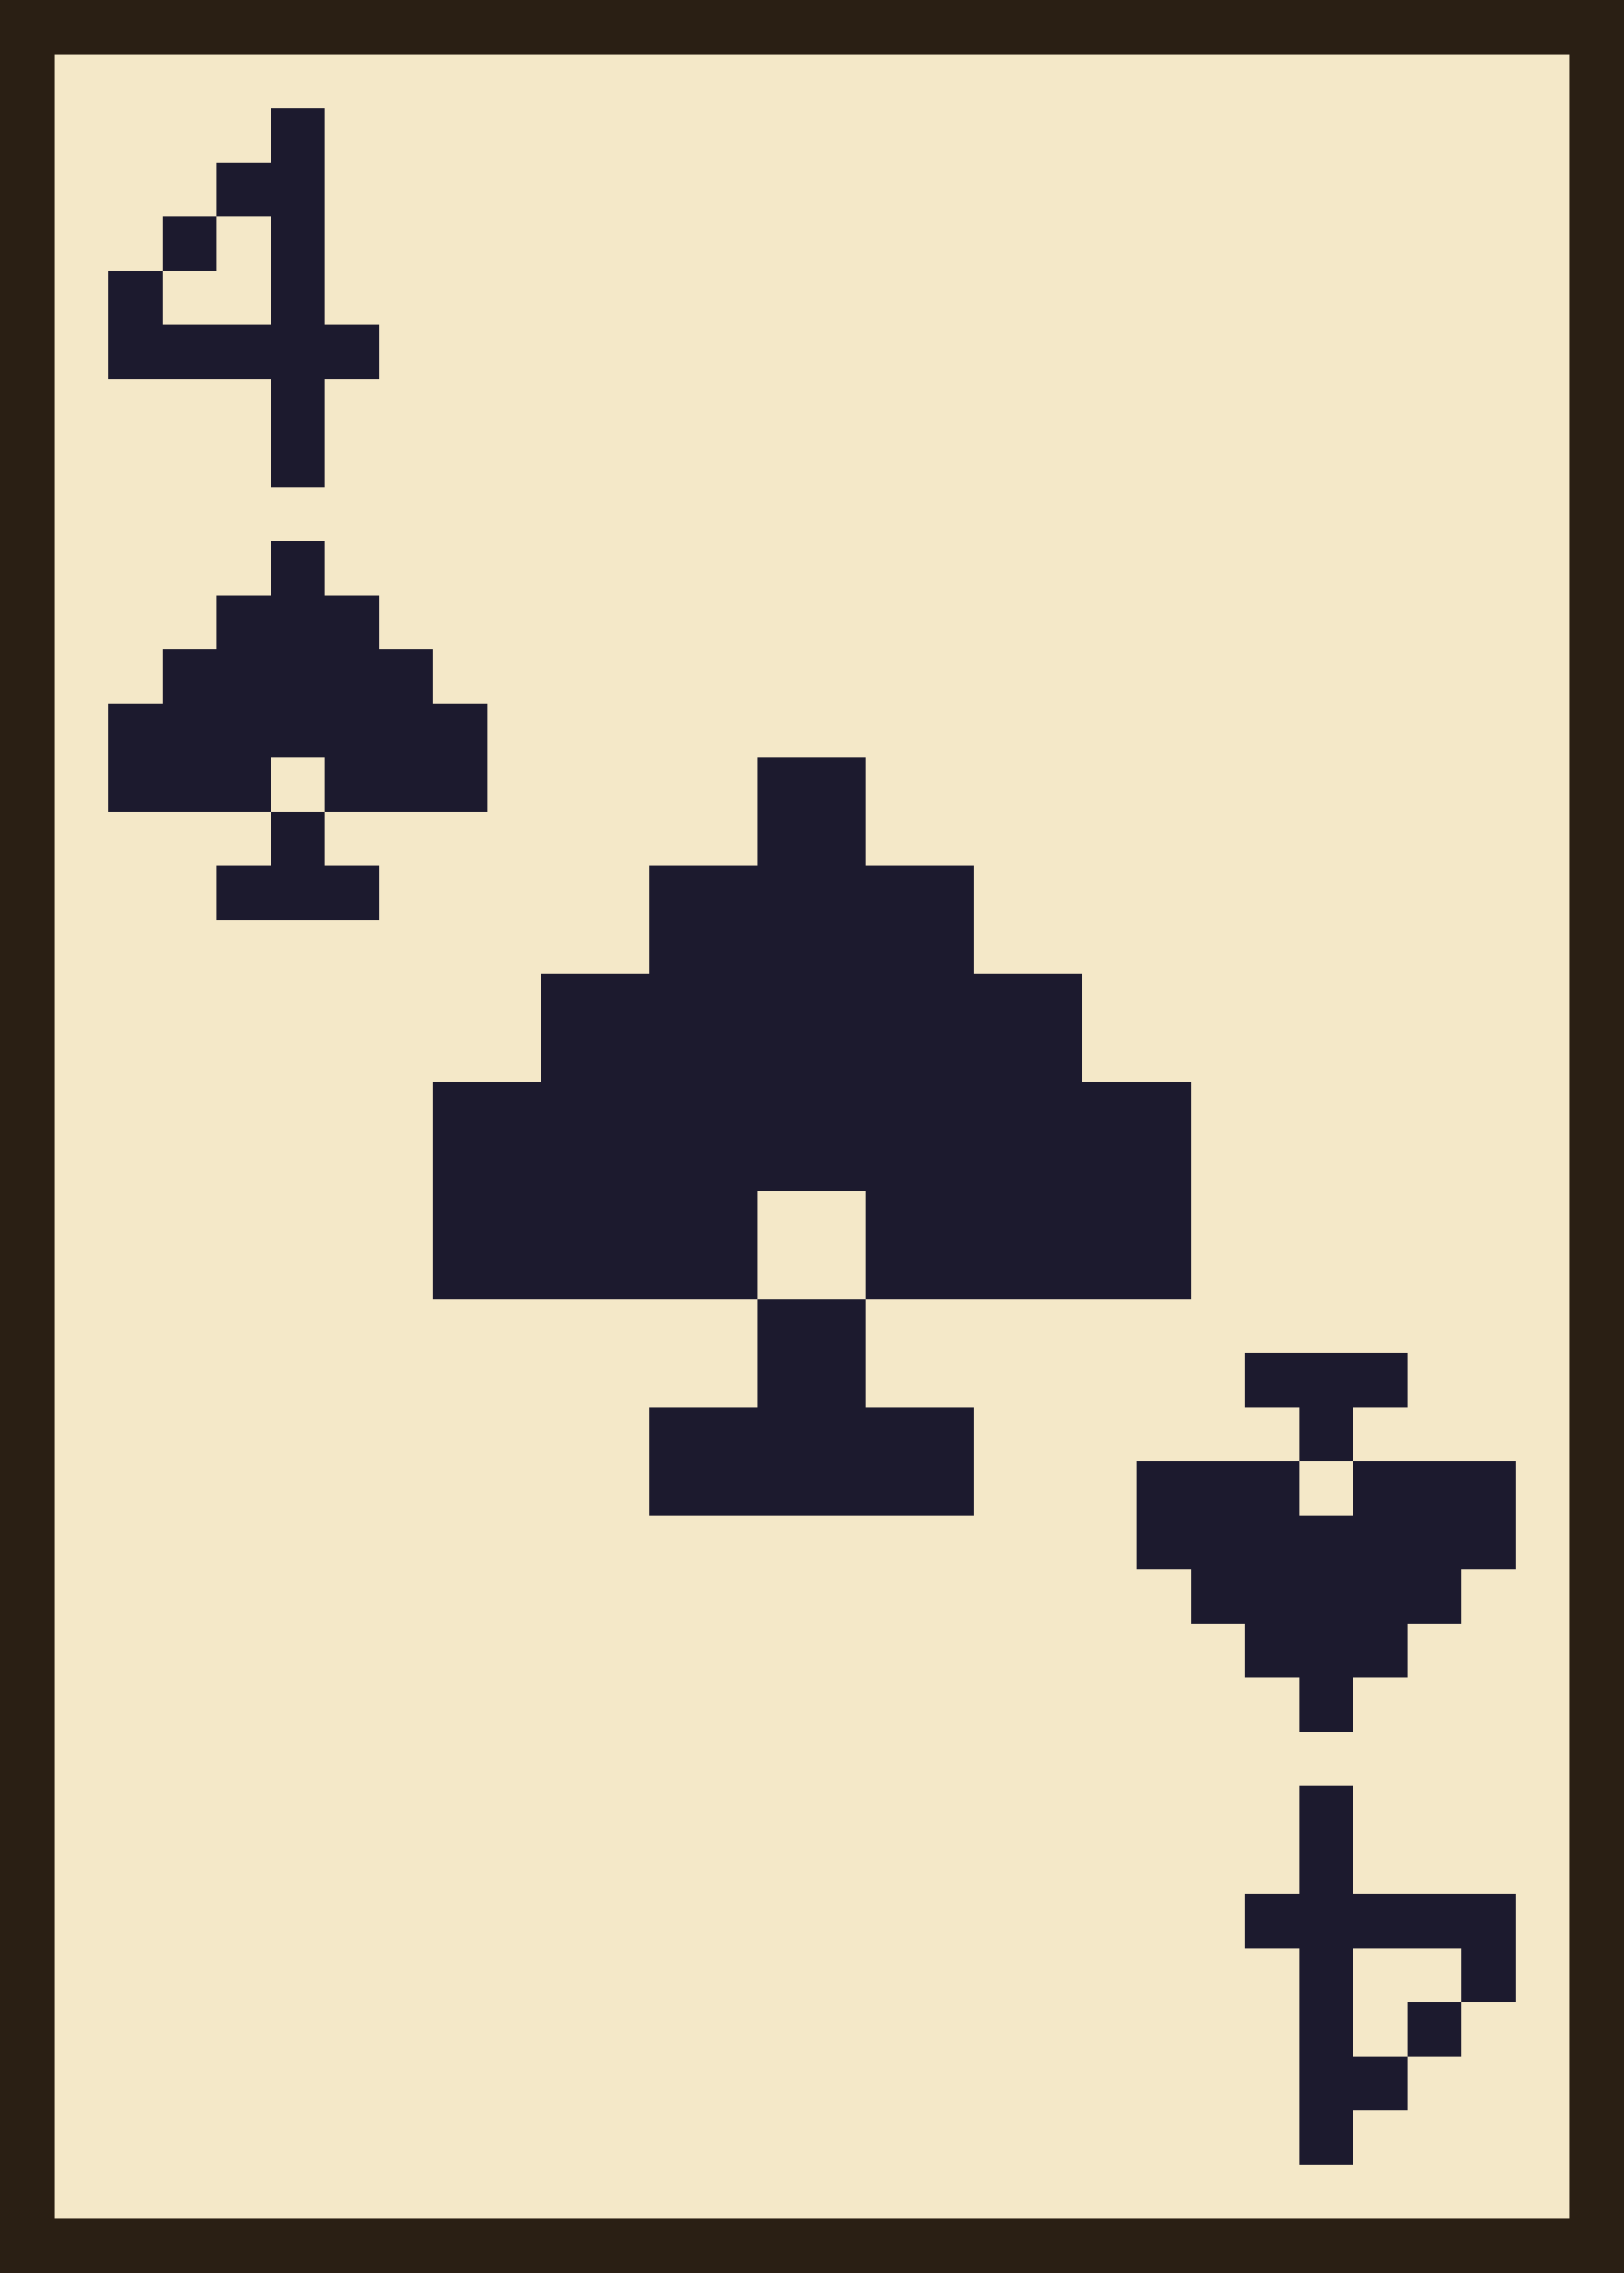
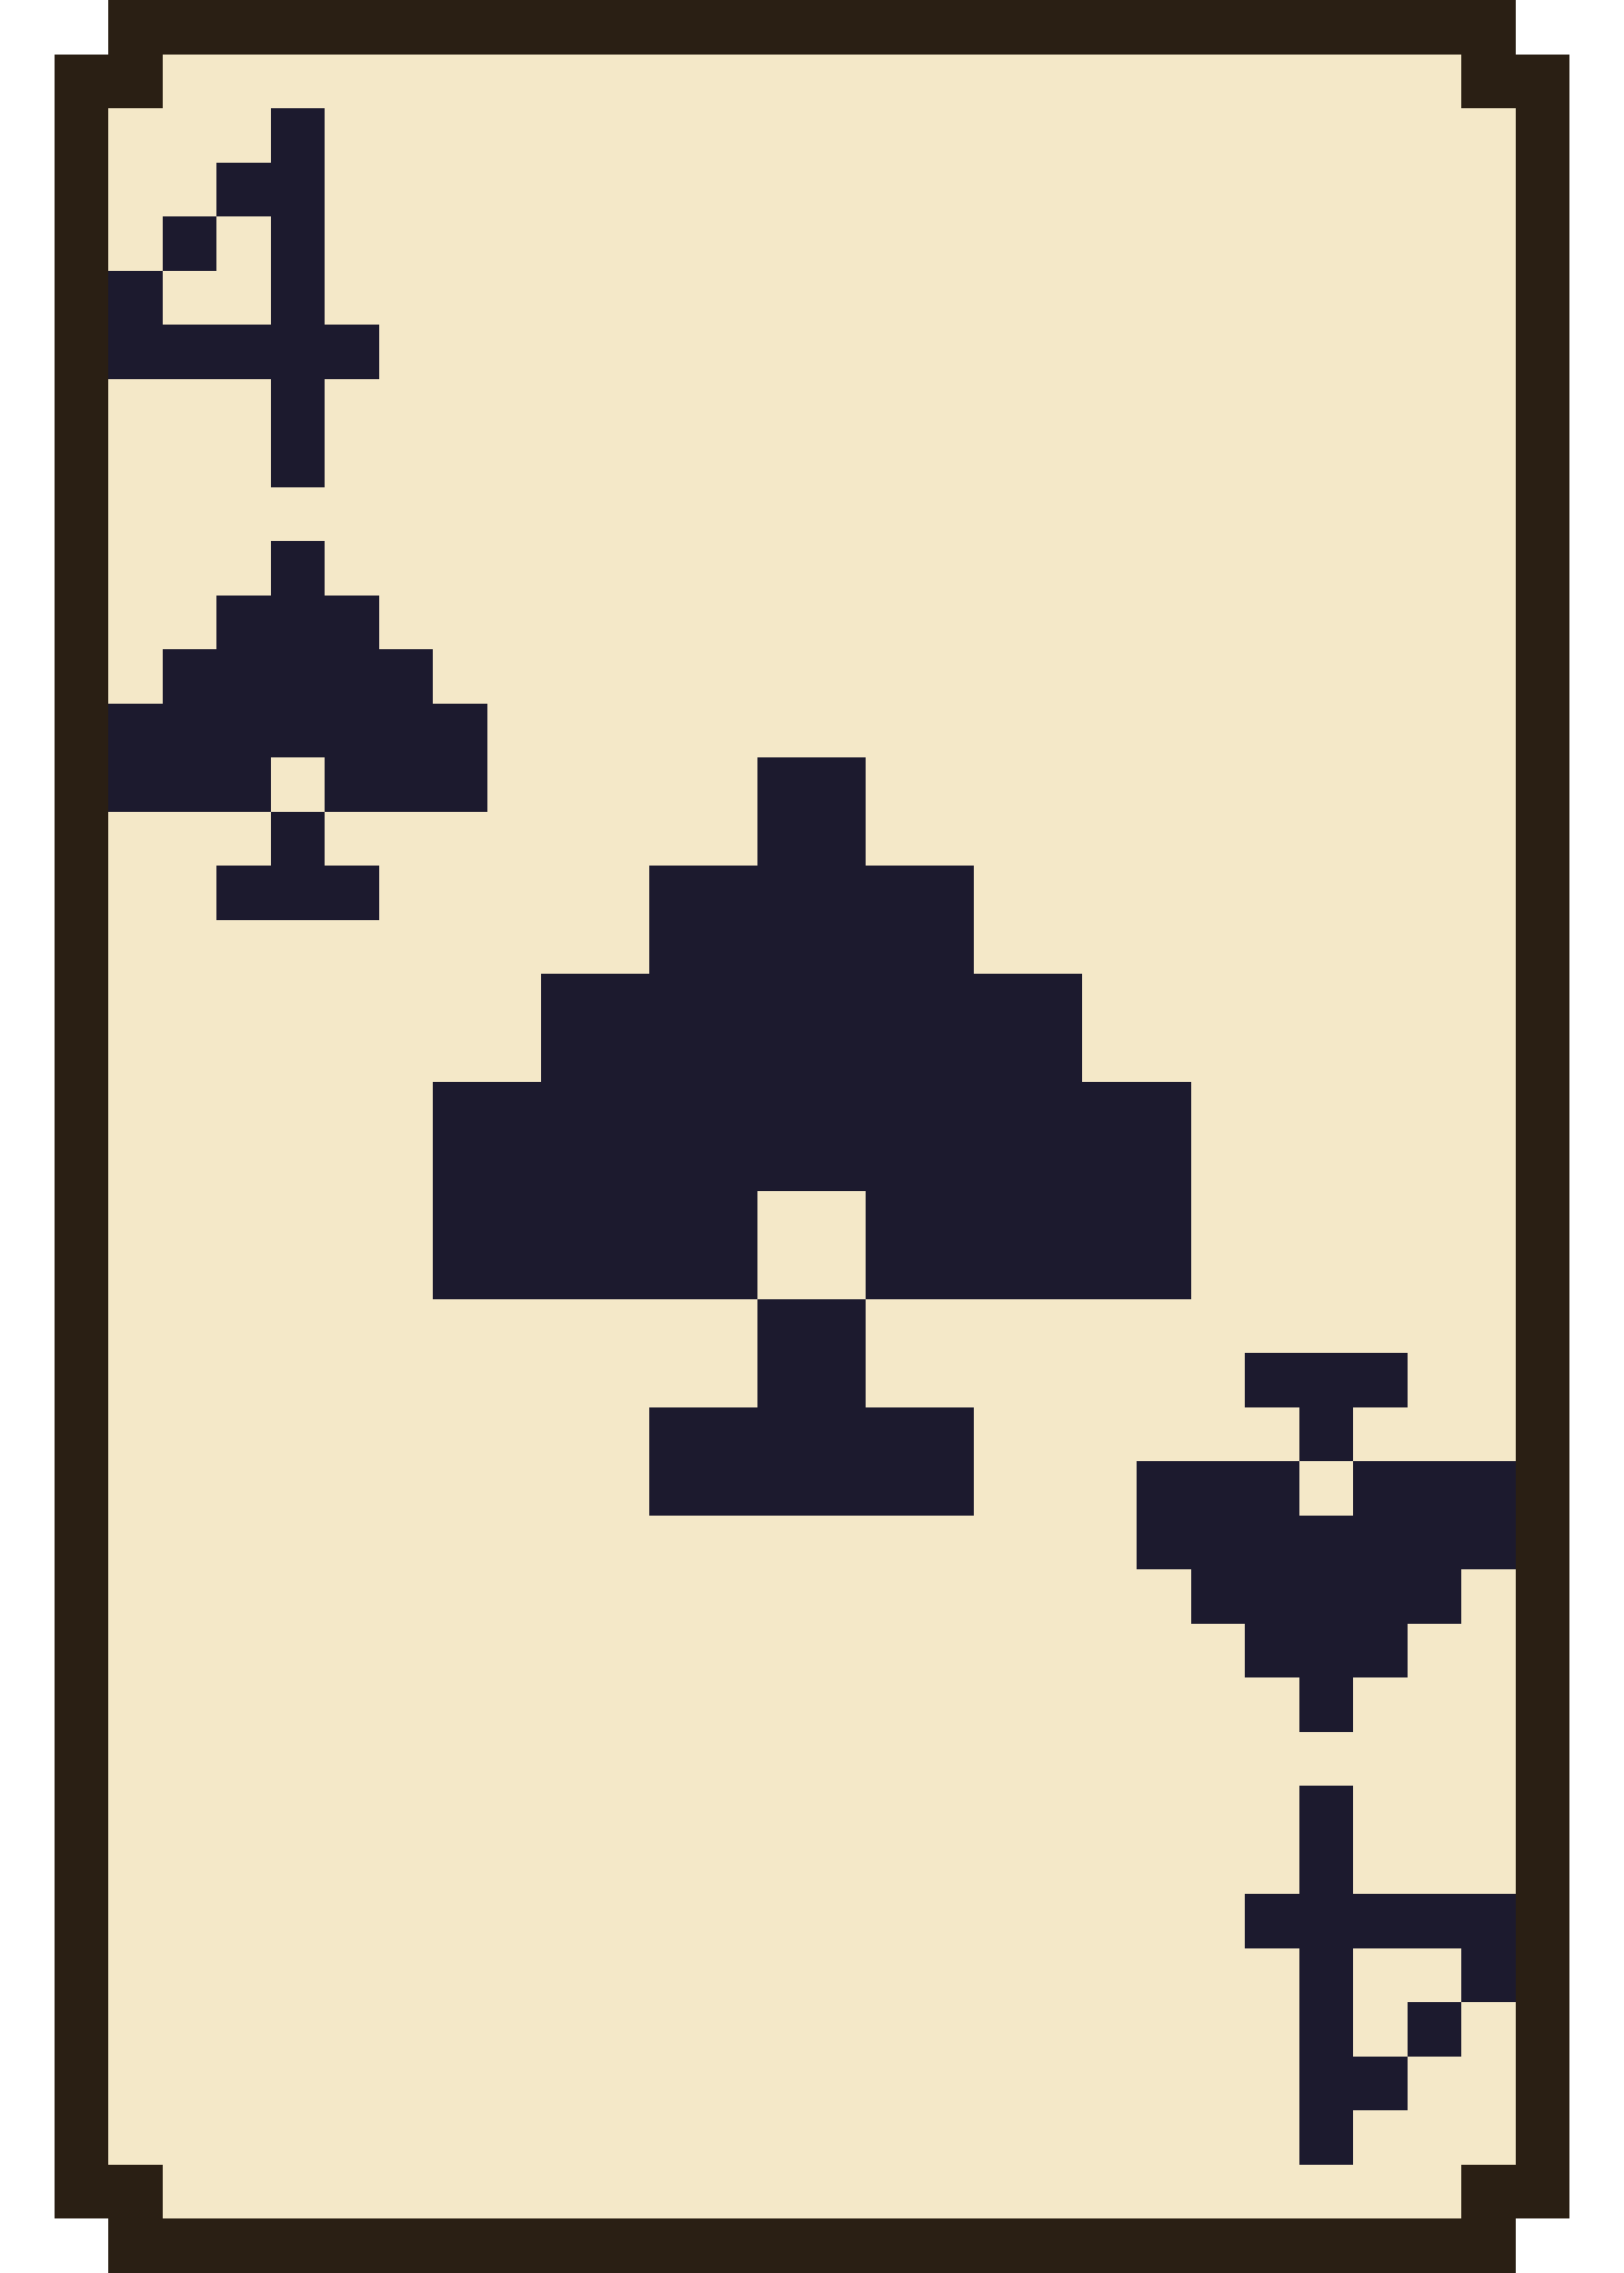
<svg xmlns="http://www.w3.org/2000/svg" viewBox="0 0 30 42" shape-rendering="crispEdges" role="img">
-   <rect x="0" y="0" width="30" height="42" fill="#2a1f14" />
-   <rect x="1" y="1" width="28" height="40" fill="#f4e8c8" />
+   <path d="M2 0H28V1H29V41H28V42H2V41H1V1H2Z" fill="#2a1f14" />
+   <path d="M3 1H27V2H28V40H27V41H3V40H2V2H3Z" fill="#f4e8c8" />
  <rect x="5" y="2" width="1" height="1" fill="#1c1a2e" />
  <rect x="4" y="3" width="1" height="1" fill="#1c1a2e" />
  <rect x="5" y="3" width="1" height="1" fill="#1c1a2e" />
  <rect x="3" y="4" width="1" height="1" fill="#1c1a2e" />
  <rect x="5" y="4" width="1" height="1" fill="#1c1a2e" />
  <rect x="2" y="5" width="1" height="1" fill="#1c1a2e" />
  <rect x="5" y="5" width="1" height="1" fill="#1c1a2e" />
  <rect x="2" y="6" width="1" height="1" fill="#1c1a2e" />
  <rect x="3" y="6" width="1" height="1" fill="#1c1a2e" />
  <rect x="4" y="6" width="1" height="1" fill="#1c1a2e" />
  <rect x="5" y="6" width="1" height="1" fill="#1c1a2e" />
  <rect x="6" y="6" width="1" height="1" fill="#1c1a2e" />
  <rect x="5" y="7" width="1" height="1" fill="#1c1a2e" />
  <rect x="5" y="8" width="1" height="1" fill="#1c1a2e" />
  <rect x="5" y="10" width="1" height="1" fill="#1c1a2e" />
  <rect x="4" y="11" width="1" height="1" fill="#1c1a2e" />
  <rect x="5" y="11" width="1" height="1" fill="#1c1a2e" />
  <rect x="6" y="11" width="1" height="1" fill="#1c1a2e" />
  <rect x="3" y="12" width="1" height="1" fill="#1c1a2e" />
  <rect x="4" y="12" width="1" height="1" fill="#1c1a2e" />
  <rect x="5" y="12" width="1" height="1" fill="#1c1a2e" />
  <rect x="6" y="12" width="1" height="1" fill="#1c1a2e" />
  <rect x="7" y="12" width="1" height="1" fill="#1c1a2e" />
  <rect x="2" y="13" width="1" height="1" fill="#1c1a2e" />
  <rect x="3" y="13" width="1" height="1" fill="#1c1a2e" />
  <rect x="4" y="13" width="1" height="1" fill="#1c1a2e" />
  <rect x="5" y="13" width="1" height="1" fill="#1c1a2e" />
  <rect x="6" y="13" width="1" height="1" fill="#1c1a2e" />
  <rect x="7" y="13" width="1" height="1" fill="#1c1a2e" />
  <rect x="8" y="13" width="1" height="1" fill="#1c1a2e" />
  <rect x="2" y="14" width="1" height="1" fill="#1c1a2e" />
  <rect x="3" y="14" width="1" height="1" fill="#1c1a2e" />
  <rect x="4" y="14" width="1" height="1" fill="#1c1a2e" />
  <rect x="6" y="14" width="1" height="1" fill="#1c1a2e" />
  <rect x="7" y="14" width="1" height="1" fill="#1c1a2e" />
  <rect x="8" y="14" width="1" height="1" fill="#1c1a2e" />
  <rect x="5" y="15" width="1" height="1" fill="#1c1a2e" />
  <rect x="4" y="16" width="1" height="1" fill="#1c1a2e" />
  <rect x="5" y="16" width="1" height="1" fill="#1c1a2e" />
  <rect x="6" y="16" width="1" height="1" fill="#1c1a2e" />
  <rect x="24" y="39" width="1" height="1" fill="#1c1a2e" />
  <rect x="25" y="38" width="1" height="1" fill="#1c1a2e" />
  <rect x="24" y="38" width="1" height="1" fill="#1c1a2e" />
  <rect x="26" y="37" width="1" height="1" fill="#1c1a2e" />
  <rect x="24" y="37" width="1" height="1" fill="#1c1a2e" />
  <rect x="27" y="36" width="1" height="1" fill="#1c1a2e" />
  <rect x="24" y="36" width="1" height="1" fill="#1c1a2e" />
  <rect x="27" y="35" width="1" height="1" fill="#1c1a2e" />
  <rect x="26" y="35" width="1" height="1" fill="#1c1a2e" />
  <rect x="25" y="35" width="1" height="1" fill="#1c1a2e" />
  <rect x="24" y="35" width="1" height="1" fill="#1c1a2e" />
  <rect x="23" y="35" width="1" height="1" fill="#1c1a2e" />
  <rect x="24" y="34" width="1" height="1" fill="#1c1a2e" />
  <rect x="24" y="33" width="1" height="1" fill="#1c1a2e" />
  <rect x="24" y="31" width="1" height="1" fill="#1c1a2e" />
  <rect x="25" y="30" width="1" height="1" fill="#1c1a2e" />
  <rect x="24" y="30" width="1" height="1" fill="#1c1a2e" />
  <rect x="23" y="30" width="1" height="1" fill="#1c1a2e" />
  <rect x="26" y="29" width="1" height="1" fill="#1c1a2e" />
  <rect x="25" y="29" width="1" height="1" fill="#1c1a2e" />
  <rect x="24" y="29" width="1" height="1" fill="#1c1a2e" />
  <rect x="23" y="29" width="1" height="1" fill="#1c1a2e" />
  <rect x="22" y="29" width="1" height="1" fill="#1c1a2e" />
  <rect x="27" y="28" width="1" height="1" fill="#1c1a2e" />
  <rect x="26" y="28" width="1" height="1" fill="#1c1a2e" />
  <rect x="25" y="28" width="1" height="1" fill="#1c1a2e" />
  <rect x="24" y="28" width="1" height="1" fill="#1c1a2e" />
  <rect x="23" y="28" width="1" height="1" fill="#1c1a2e" />
  <rect x="22" y="28" width="1" height="1" fill="#1c1a2e" />
  <rect x="21" y="28" width="1" height="1" fill="#1c1a2e" />
  <rect x="27" y="27" width="1" height="1" fill="#1c1a2e" />
  <rect x="26" y="27" width="1" height="1" fill="#1c1a2e" />
  <rect x="25" y="27" width="1" height="1" fill="#1c1a2e" />
  <rect x="23" y="27" width="1" height="1" fill="#1c1a2e" />
  <rect x="22" y="27" width="1" height="1" fill="#1c1a2e" />
  <rect x="21" y="27" width="1" height="1" fill="#1c1a2e" />
  <rect x="24" y="26" width="1" height="1" fill="#1c1a2e" />
  <rect x="25" y="25" width="1" height="1" fill="#1c1a2e" />
  <rect x="24" y="25" width="1" height="1" fill="#1c1a2e" />
  <rect x="23" y="25" width="1" height="1" fill="#1c1a2e" />
  <rect x="14" y="14" width="1" height="1" fill="#1c1a2e" />
  <rect x="15" y="14" width="1" height="1" fill="#1c1a2e" />
  <rect x="14" y="15" width="1" height="1" fill="#1c1a2e" />
  <rect x="15" y="15" width="1" height="1" fill="#1c1a2e" />
  <rect x="12" y="16" width="1" height="1" fill="#1c1a2e" />
  <rect x="13" y="16" width="1" height="1" fill="#1c1a2e" />
  <rect x="14" y="16" width="1" height="1" fill="#1c1a2e" />
  <rect x="15" y="16" width="1" height="1" fill="#1c1a2e" />
  <rect x="16" y="16" width="1" height="1" fill="#1c1a2e" />
  <rect x="17" y="16" width="1" height="1" fill="#1c1a2e" />
  <rect x="12" y="17" width="1" height="1" fill="#1c1a2e" />
  <rect x="13" y="17" width="1" height="1" fill="#1c1a2e" />
  <rect x="14" y="17" width="1" height="1" fill="#1c1a2e" />
  <rect x="15" y="17" width="1" height="1" fill="#1c1a2e" />
  <rect x="16" y="17" width="1" height="1" fill="#1c1a2e" />
  <rect x="17" y="17" width="1" height="1" fill="#1c1a2e" />
  <rect x="10" y="18" width="1" height="1" fill="#1c1a2e" />
  <rect x="11" y="18" width="1" height="1" fill="#1c1a2e" />
  <rect x="12" y="18" width="1" height="1" fill="#1c1a2e" />
  <rect x="13" y="18" width="1" height="1" fill="#1c1a2e" />
  <rect x="14" y="18" width="1" height="1" fill="#1c1a2e" />
  <rect x="15" y="18" width="1" height="1" fill="#1c1a2e" />
  <rect x="16" y="18" width="1" height="1" fill="#1c1a2e" />
  <rect x="17" y="18" width="1" height="1" fill="#1c1a2e" />
  <rect x="18" y="18" width="1" height="1" fill="#1c1a2e" />
  <rect x="19" y="18" width="1" height="1" fill="#1c1a2e" />
  <rect x="10" y="19" width="1" height="1" fill="#1c1a2e" />
  <rect x="11" y="19" width="1" height="1" fill="#1c1a2e" />
  <rect x="12" y="19" width="1" height="1" fill="#1c1a2e" />
  <rect x="13" y="19" width="1" height="1" fill="#1c1a2e" />
  <rect x="14" y="19" width="1" height="1" fill="#1c1a2e" />
  <rect x="15" y="19" width="1" height="1" fill="#1c1a2e" />
  <rect x="16" y="19" width="1" height="1" fill="#1c1a2e" />
  <rect x="17" y="19" width="1" height="1" fill="#1c1a2e" />
  <rect x="18" y="19" width="1" height="1" fill="#1c1a2e" />
  <rect x="19" y="19" width="1" height="1" fill="#1c1a2e" />
  <rect x="8" y="20" width="1" height="1" fill="#1c1a2e" />
  <rect x="9" y="20" width="1" height="1" fill="#1c1a2e" />
  <rect x="10" y="20" width="1" height="1" fill="#1c1a2e" />
  <rect x="11" y="20" width="1" height="1" fill="#1c1a2e" />
  <rect x="12" y="20" width="1" height="1" fill="#1c1a2e" />
  <rect x="13" y="20" width="1" height="1" fill="#1c1a2e" />
  <rect x="14" y="20" width="1" height="1" fill="#1c1a2e" />
  <rect x="15" y="20" width="1" height="1" fill="#1c1a2e" />
  <rect x="16" y="20" width="1" height="1" fill="#1c1a2e" />
  <rect x="17" y="20" width="1" height="1" fill="#1c1a2e" />
  <rect x="18" y="20" width="1" height="1" fill="#1c1a2e" />
  <rect x="19" y="20" width="1" height="1" fill="#1c1a2e" />
  <rect x="20" y="20" width="1" height="1" fill="#1c1a2e" />
  <rect x="21" y="20" width="1" height="1" fill="#1c1a2e" />
  <rect x="8" y="21" width="1" height="1" fill="#1c1a2e" />
  <rect x="9" y="21" width="1" height="1" fill="#1c1a2e" />
  <rect x="10" y="21" width="1" height="1" fill="#1c1a2e" />
  <rect x="11" y="21" width="1" height="1" fill="#1c1a2e" />
  <rect x="12" y="21" width="1" height="1" fill="#1c1a2e" />
  <rect x="13" y="21" width="1" height="1" fill="#1c1a2e" />
  <rect x="14" y="21" width="1" height="1" fill="#1c1a2e" />
  <rect x="15" y="21" width="1" height="1" fill="#1c1a2e" />
  <rect x="16" y="21" width="1" height="1" fill="#1c1a2e" />
  <rect x="17" y="21" width="1" height="1" fill="#1c1a2e" />
  <rect x="18" y="21" width="1" height="1" fill="#1c1a2e" />
  <rect x="19" y="21" width="1" height="1" fill="#1c1a2e" />
  <rect x="20" y="21" width="1" height="1" fill="#1c1a2e" />
  <rect x="21" y="21" width="1" height="1" fill="#1c1a2e" />
  <rect x="8" y="22" width="1" height="1" fill="#1c1a2e" />
  <rect x="9" y="22" width="1" height="1" fill="#1c1a2e" />
  <rect x="10" y="22" width="1" height="1" fill="#1c1a2e" />
  <rect x="11" y="22" width="1" height="1" fill="#1c1a2e" />
  <rect x="12" y="22" width="1" height="1" fill="#1c1a2e" />
  <rect x="13" y="22" width="1" height="1" fill="#1c1a2e" />
  <rect x="16" y="22" width="1" height="1" fill="#1c1a2e" />
  <rect x="17" y="22" width="1" height="1" fill="#1c1a2e" />
  <rect x="18" y="22" width="1" height="1" fill="#1c1a2e" />
  <rect x="19" y="22" width="1" height="1" fill="#1c1a2e" />
  <rect x="20" y="22" width="1" height="1" fill="#1c1a2e" />
  <rect x="21" y="22" width="1" height="1" fill="#1c1a2e" />
  <rect x="8" y="23" width="1" height="1" fill="#1c1a2e" />
  <rect x="9" y="23" width="1" height="1" fill="#1c1a2e" />
  <rect x="10" y="23" width="1" height="1" fill="#1c1a2e" />
  <rect x="11" y="23" width="1" height="1" fill="#1c1a2e" />
  <rect x="12" y="23" width="1" height="1" fill="#1c1a2e" />
  <rect x="13" y="23" width="1" height="1" fill="#1c1a2e" />
  <rect x="16" y="23" width="1" height="1" fill="#1c1a2e" />
  <rect x="17" y="23" width="1" height="1" fill="#1c1a2e" />
  <rect x="18" y="23" width="1" height="1" fill="#1c1a2e" />
  <rect x="19" y="23" width="1" height="1" fill="#1c1a2e" />
  <rect x="20" y="23" width="1" height="1" fill="#1c1a2e" />
  <rect x="21" y="23" width="1" height="1" fill="#1c1a2e" />
  <rect x="14" y="24" width="1" height="1" fill="#1c1a2e" />
  <rect x="15" y="24" width="1" height="1" fill="#1c1a2e" />
  <rect x="14" y="25" width="1" height="1" fill="#1c1a2e" />
  <rect x="15" y="25" width="1" height="1" fill="#1c1a2e" />
  <rect x="12" y="26" width="1" height="1" fill="#1c1a2e" />
  <rect x="13" y="26" width="1" height="1" fill="#1c1a2e" />
  <rect x="14" y="26" width="1" height="1" fill="#1c1a2e" />
  <rect x="15" y="26" width="1" height="1" fill="#1c1a2e" />
  <rect x="16" y="26" width="1" height="1" fill="#1c1a2e" />
  <rect x="17" y="26" width="1" height="1" fill="#1c1a2e" />
  <rect x="12" y="27" width="1" height="1" fill="#1c1a2e" />
  <rect x="13" y="27" width="1" height="1" fill="#1c1a2e" />
  <rect x="14" y="27" width="1" height="1" fill="#1c1a2e" />
  <rect x="15" y="27" width="1" height="1" fill="#1c1a2e" />
  <rect x="16" y="27" width="1" height="1" fill="#1c1a2e" />
  <rect x="17" y="27" width="1" height="1" fill="#1c1a2e" />
</svg>
